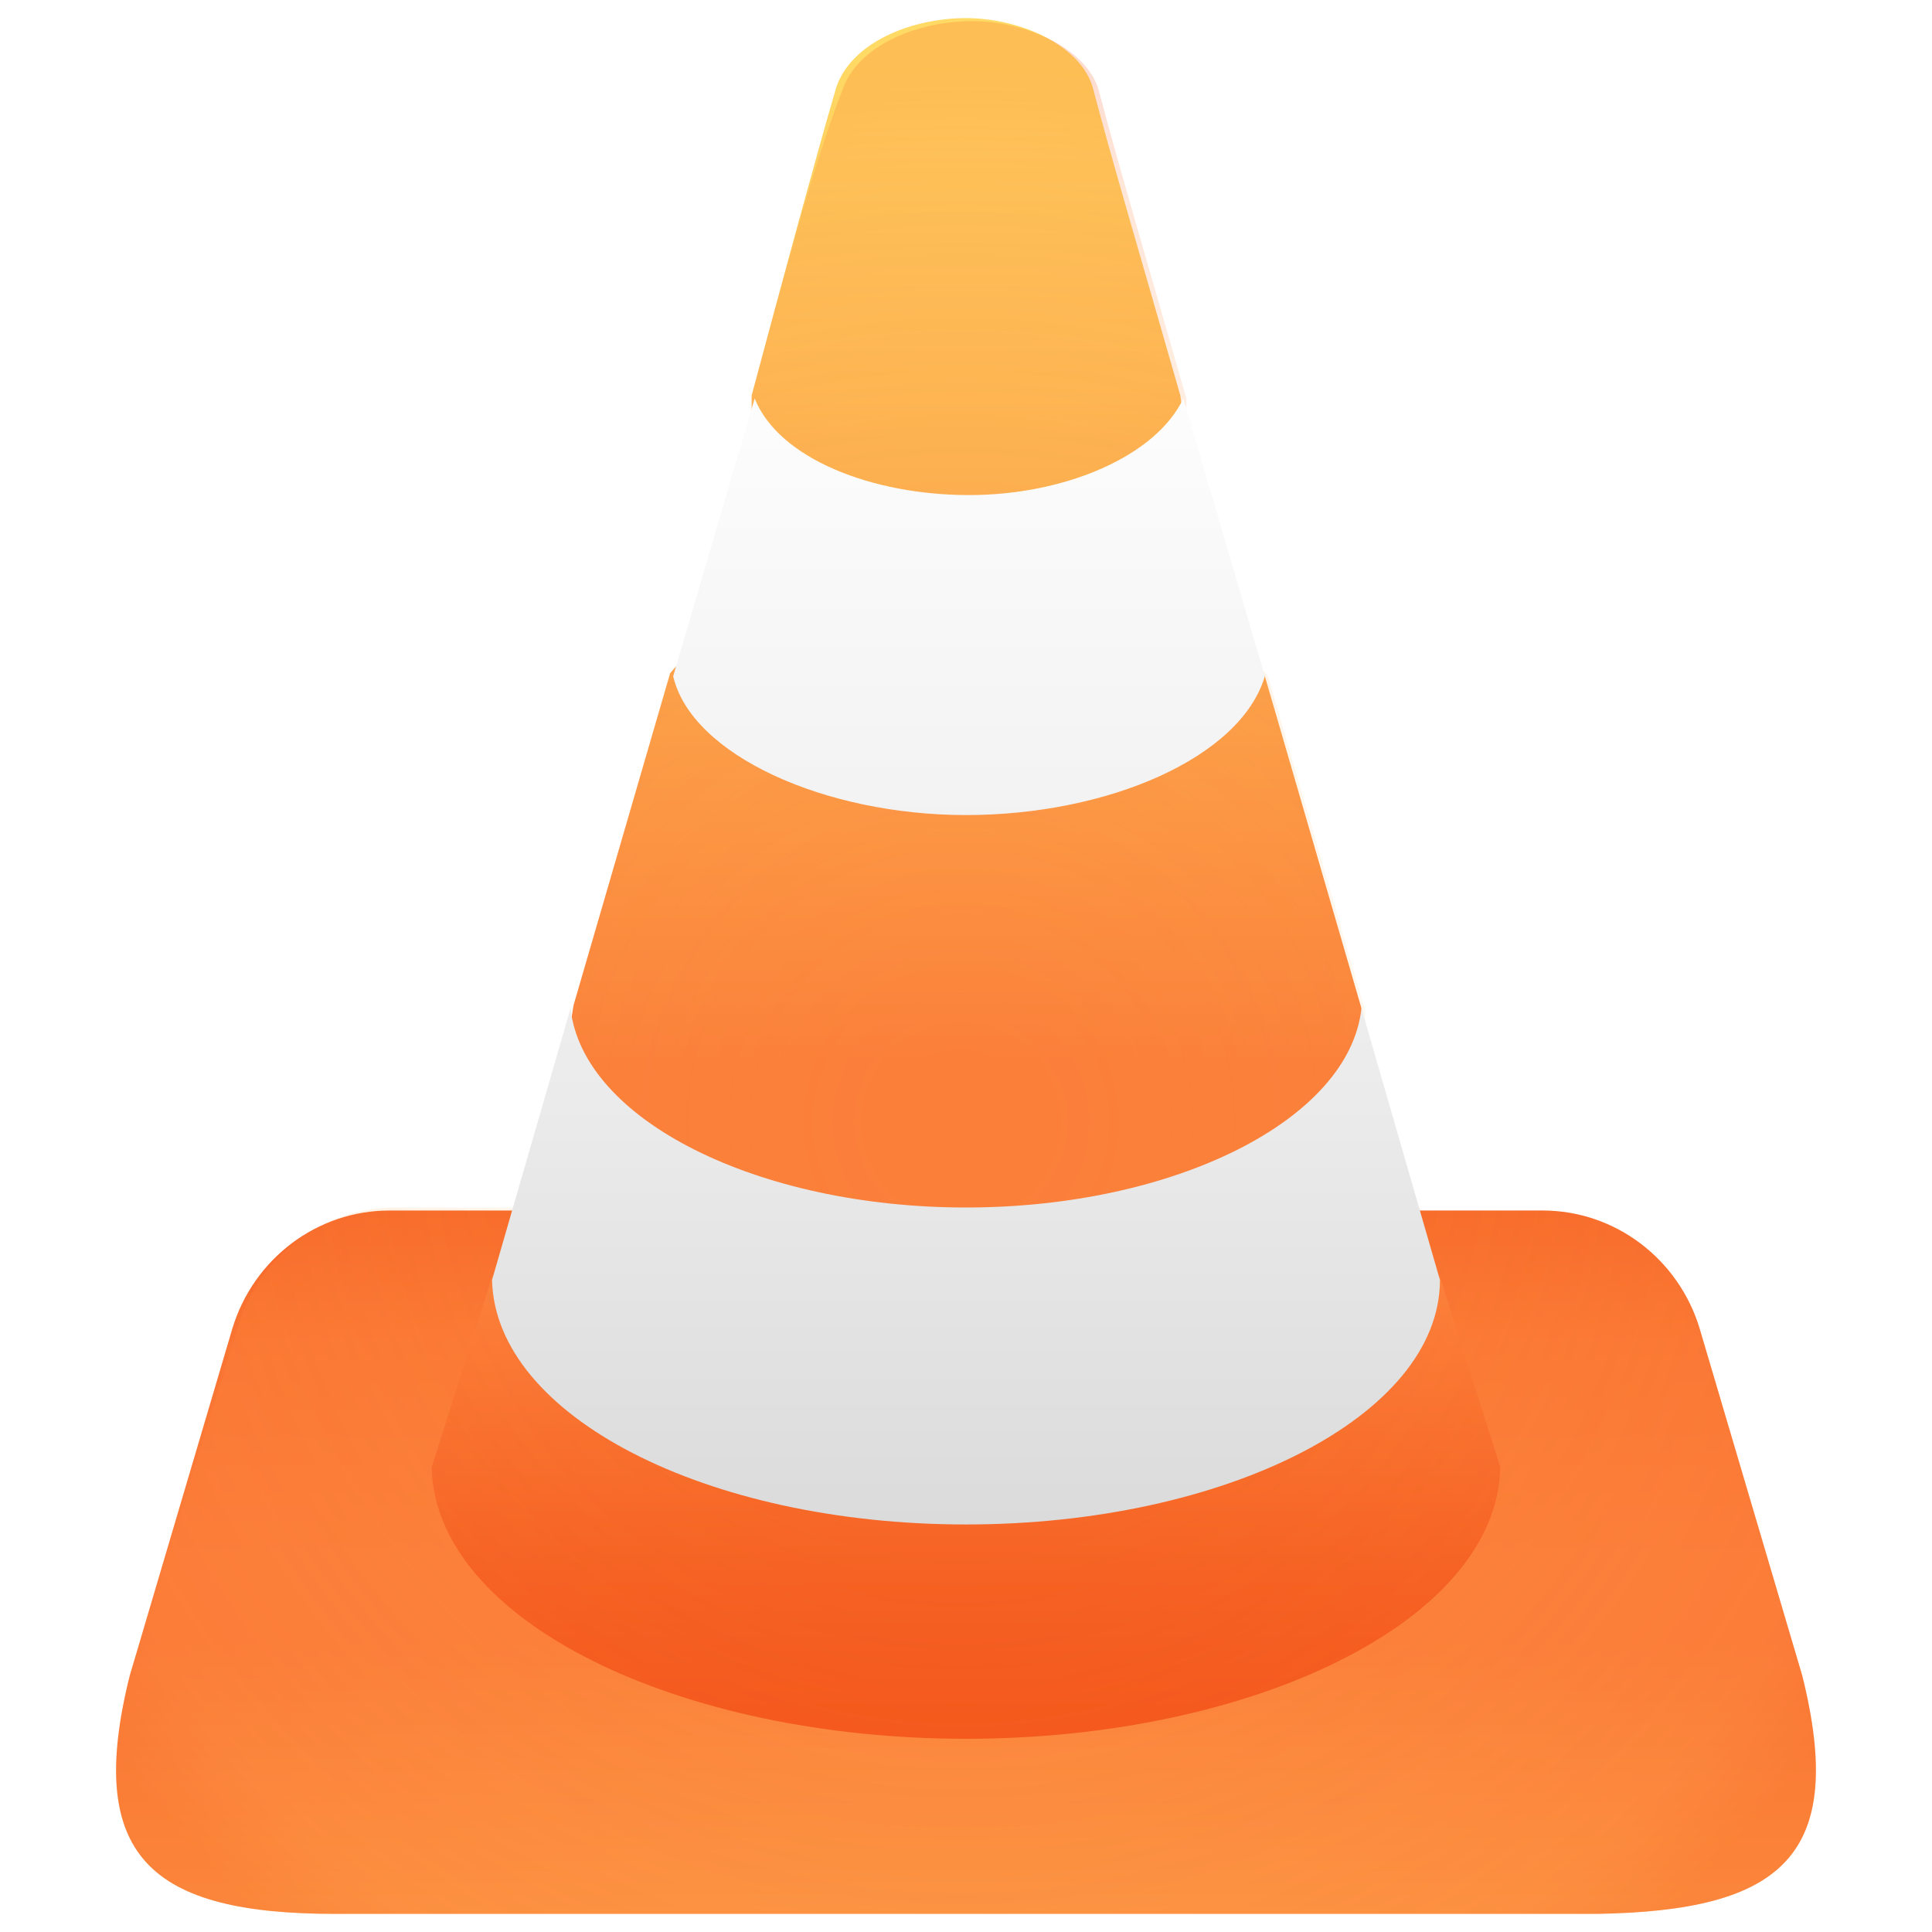
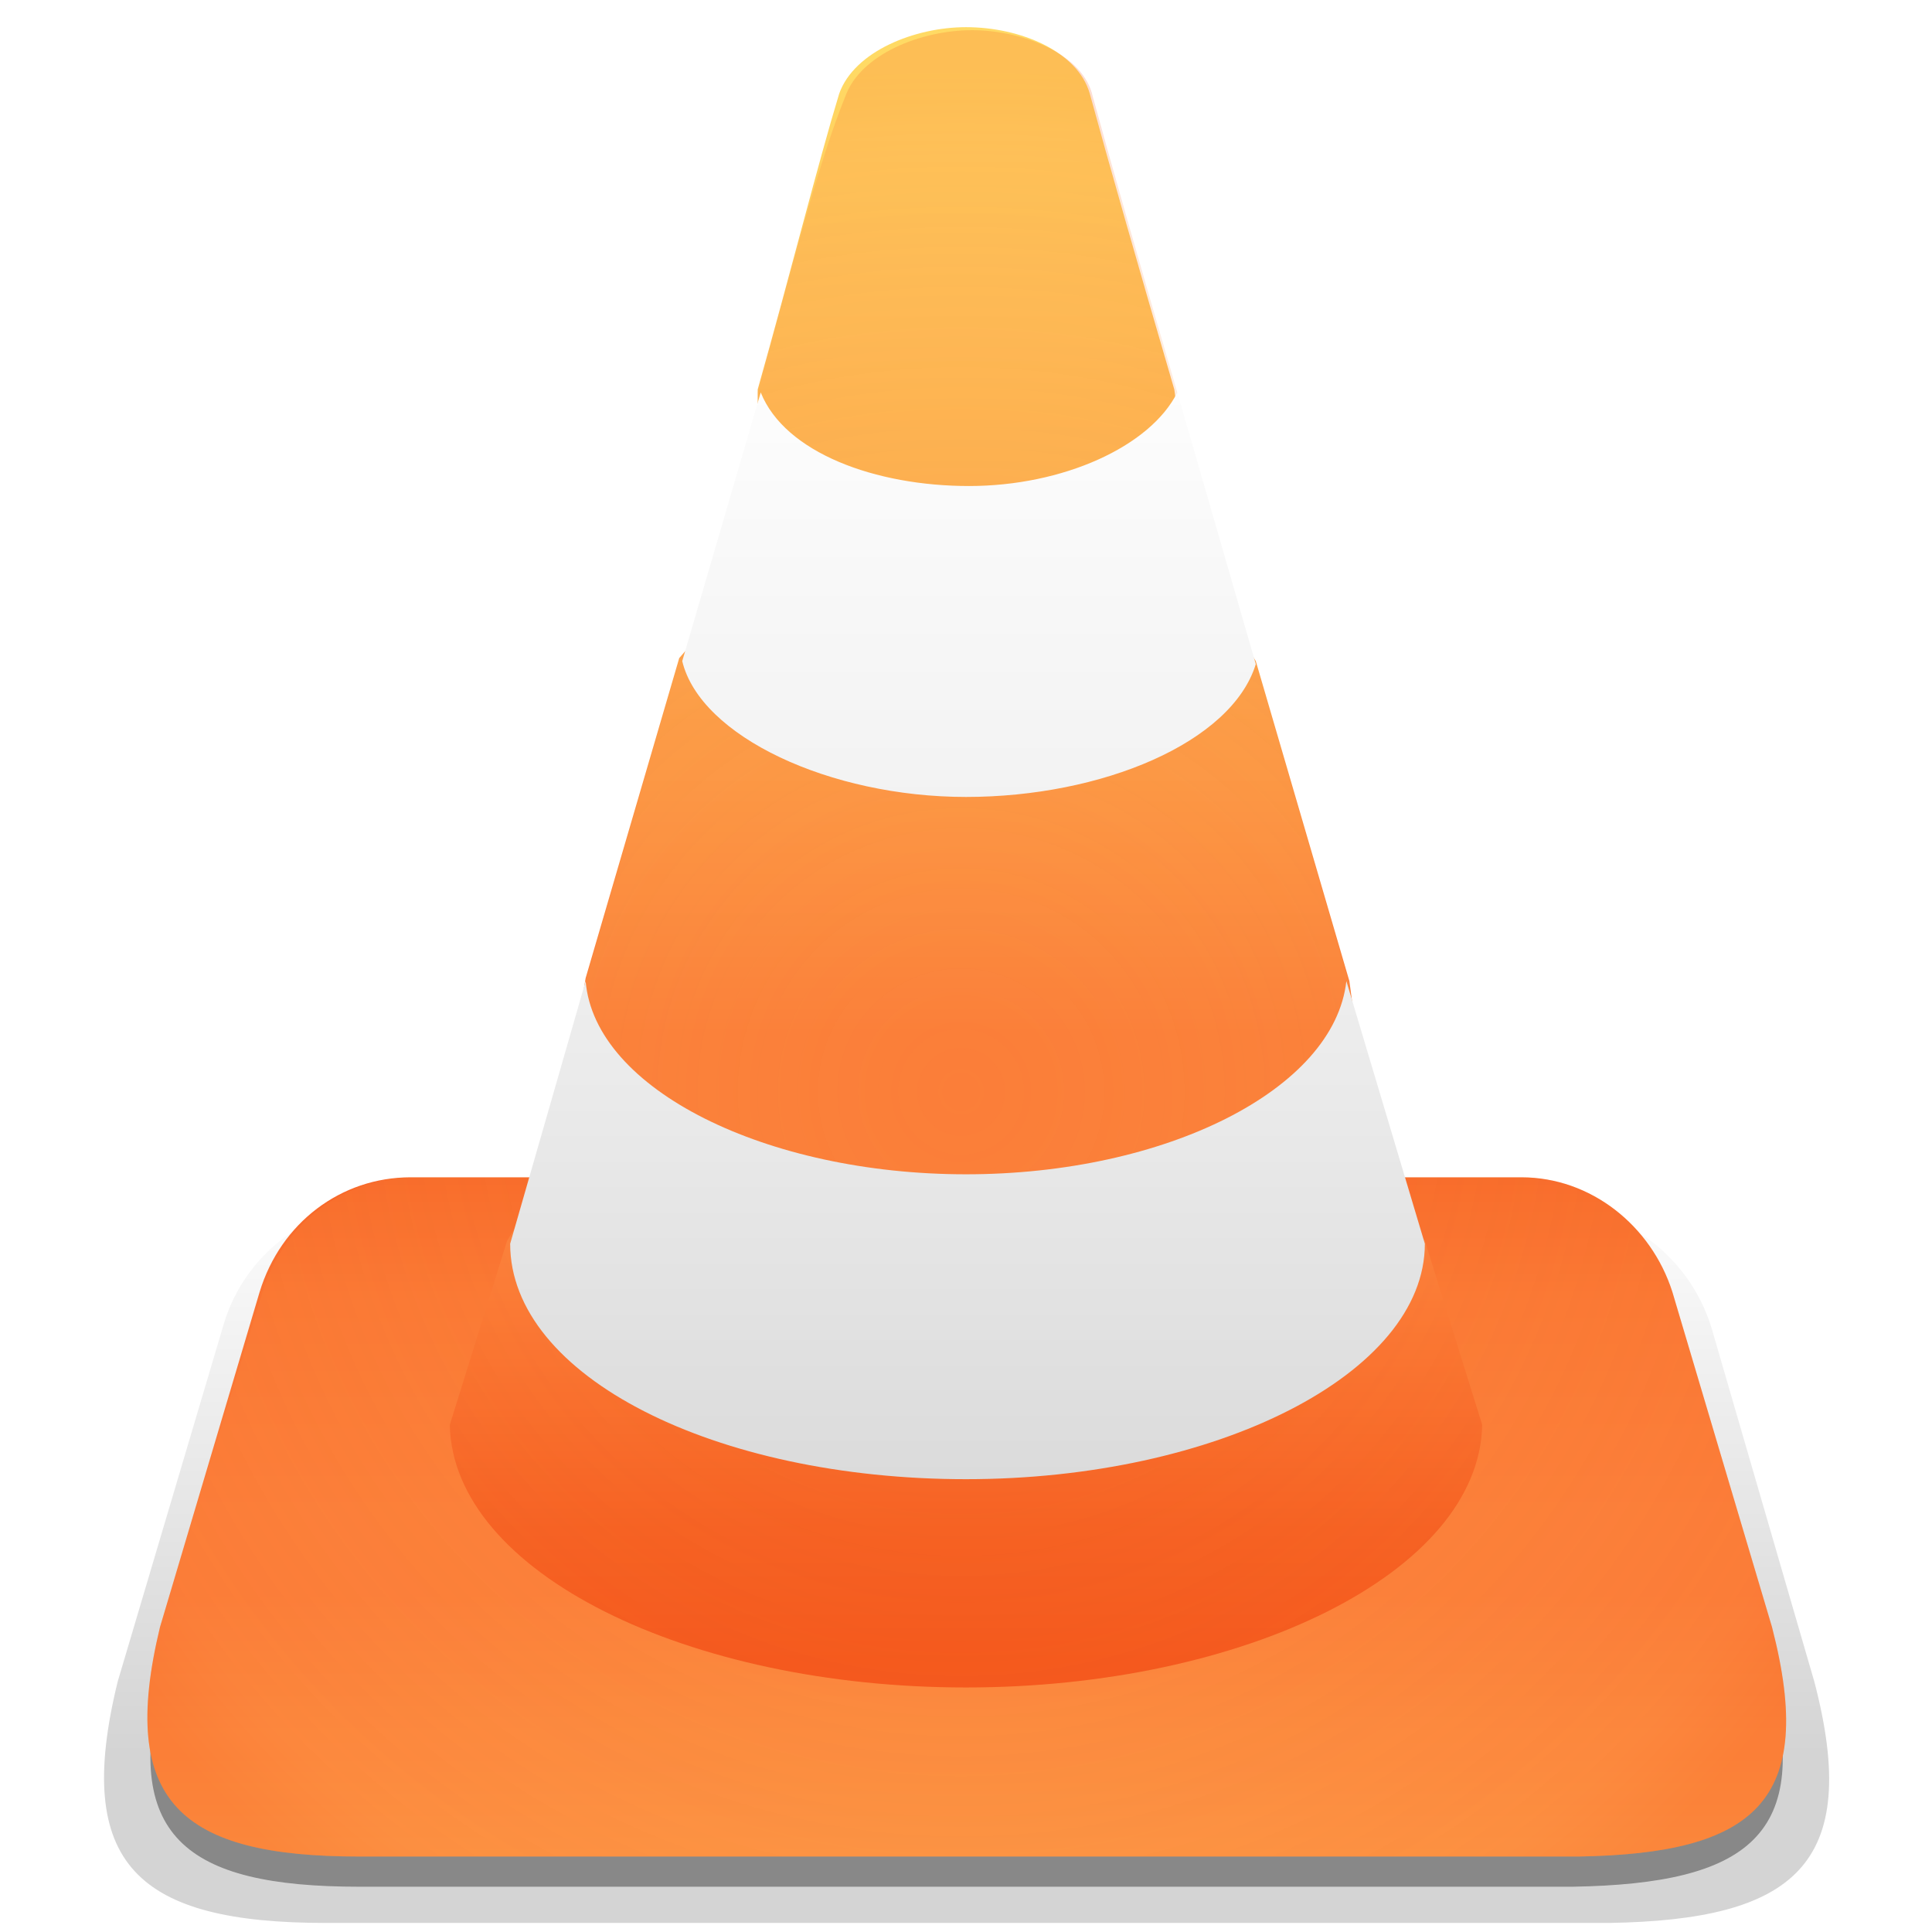
- <svg xmlns="http://www.w3.org/2000/svg" version="1.1" id="vlc" image-rendering="optimizeSpeed" x="0px" y="0px" viewBox="0 0 64 64" style="enable-background:new 0 0 64 64;" xml:space="preserve">
+ <svg xmlns="http://www.w3.org/2000/svg" version="1.1" x="0px" y="0px" viewBox="0 0 64 64" style="enable-background:new 0 0 64 64;" xml:space="preserve">
  <style type="text/css">
- 	.st0{fill:url(#SVGID_1_);}
- 	.st1{fill:url(#SVGID_2_);}
- 	.st2{opacity:0.2;fill:url(#SVGID_3_);enable-background:new    ;}
- 	.st3{fill:url(#SVGID_4_);}
- 	.st4{fill:url(#SVGID_5_);}
+ 	.st0{opacity:0.17;fill:url(#SVGID_1_);enable-background:new    ;}
+ 	.st1{opacity:0.36;enable-background:new    ;}
+ 	.st2{fill:url(#SVGID_2_);}
+ 	.st3{fill:url(#SVGID_3_);}
+ 	.st4{opacity:0.2;fill:url(#SVGID_4_);enable-background:new    ;}
+ 	.st5{fill:url(#SVGID_5_);}
+ 	.st6{fill:url(#SVGID_6_);}
</style>
-   <linearGradient id="SVGID_1_" gradientUnits="userSpaceOnUse" x1="32" y1="89.654" x2="32" y2="24.907">
-     <stop offset="0" style="stop-color:#FFDA64" />
-     <stop offset="0.546" style="stop-color:#FB7C38" />
-     <stop offset="0.586" style="stop-color:#FB7C38" />
-     <stop offset="0.698" style="stop-color:#FA7432" />
-     <stop offset="0.825" style="stop-color:#F5591E" />
-     <stop offset="0.899" style="stop-color:#F34F17" />
-   </linearGradient>
-   <path class="st0" d="M59.7,55.5L56.3,44c-0.7-2.3-2.8-3.9-5.2-3.9H12.9c-2.4,0-4.5,1.6-5.2,3.9L4.3,55.5c-1.5,6,0.7,7.9,6.8,7.9  h41.8C59,63.3,61.2,61.5,59.7,55.5z" />
-   <g>
-     <linearGradient id="SVGID_2_" gradientUnits="userSpaceOnUse" x1="32" y1="1.866" x2="32" y2="62.874">
-       <stop offset="0" style="stop-color:#FFDA64" />
-       <stop offset="0.546" style="stop-color:#FB7C38" />
-       <stop offset="0.664" style="stop-color:#FB7C38" />
-       <stop offset="0.698" style="stop-color:#FA7432" />
-       <stop offset="0.825" style="stop-color:#F5591E" />
-       <stop offset="0.899" style="stop-color:#F34F17" />
+   <g id="Layer_2">
+ </g>
+   <g id="vlc" image-rendering="optimizeSpeed">
+     <linearGradient id="SVGID_1_" gradientUnits="userSpaceOnUse" x1="32" y1="40.161" x2="32" y2="58.101">
+       <stop offset="0" style="stop-color:#000000;stop-opacity:8.556200e-02" />
+       <stop offset="1" style="stop-color:#000000" />
    </linearGradient>
-     <path class="st1" d="M39.1,13.1c-1.2-4.2-2.3-7.9-2.9-10.2c-0.4-1.4-2.4-2.3-4.2-2.3c-1.8,0-3.8,0.8-4.3,2.3C27,5.3,26,9,24.9,13.1   l0,6.1l-2.7,3.1l-3.2,11l-1,6.3l-1.7,2.7l-2,6.3c0.1,5.1,8.2,9,17.7,9l0,0c9.5,0,17.6-3.9,17.7-9l-2-6.3L46,40.3l-0.9-6.9l-3.2-11   l-2-3.2L39.1,13.1z" />
-   </g>
-   <radialGradient id="SVGID_3_" cx="31.834" cy="37.161" r="35.227" gradientUnits="userSpaceOnUse">
-     <stop offset="0" style="stop-color:#FFDA64;stop-opacity:8.556200e-02" />
-     <stop offset="0.911" style="stop-color:#FB7C38" />
-     <stop offset="1" style="stop-color:#F34F17" />
-   </radialGradient>
-   <path class="st2" d="M59.7,55.5L56.3,44c-0.7-2.3-2.8-3.9-5.2-3.9h-4l-1.6-1.6l-0.3-5.1l-3.2-11l-2.7-3.1l0-6.1  c-1.2-4.2-2.3-7.9-2.9-10.2c-0.4-1.4-2.4-2.3-4.2-2.3c-1.8,0-3.8,0.8-4.3,2.3C27,5.3,26,9,24.9,13.1l0,6l-2.7,3.2l-3.2,11l-0.4,5.7  l-1.5,1h-4c-2.4,0-4.5,1.6-5.2,3.9L4.3,55.5c-1.5,6,0.7,7.9,6.8,7.9h41.8C59,63.3,61.2,61.5,59.7,55.5z" />
-   <g>
-     <linearGradient id="SVGID_4_" gradientUnits="userSpaceOnUse" x1="32" y1="10.314" x2="32" y2="53.962">
-       <stop offset="0" style="stop-color:#FFFFFF" />
-       <stop offset="0.6" style="stop-color:#EBEBEB" />
-       <stop offset="1" style="stop-color:#D7D7D7" />
-     </linearGradient>
-     <path class="st3" d="M45.1,33.4C44.7,37.1,38.9,40,32,40s-12.7-2.9-13.1-6.6l-2.6,9c0.1,4.5,7.1,8.1,15.7,8.1s15.7-3.6,15.7-8.1   L45.1,33.4z" />
-     <linearGradient id="SVGID_5_" gradientUnits="userSpaceOnUse" x1="32" y1="10.314" x2="32" y2="53.962">
-       <stop offset="0" style="stop-color:#FFFFFF" />
-       <stop offset="0.6" style="stop-color:#EBEBEB" />
-       <stop offset="1" style="stop-color:#D7D7D7" />
-     </linearGradient>
-     <path class="st4" d="M32,27c4.7,0,9.1-1.9,9.9-4.6l-2.7-9.2c-0.9,1.9-3.9,3.2-7.1,3.2s-6.3-1.2-7.1-3.2l-2.7,9.2   C22.9,25,27.3,27,32,27z" />
+     <path class="st0" d="M60.1,55.7L56.7,44c-0.7-2.3-2.8-4-5.3-4h-4.1l-30.5-0.1h-4.1c-2.4,0-4.6,1.6-5.3,4L3.9,55.7   c-1.5,6.1,0.7,8,6.9,8h42.5C59.4,63.6,61.7,61.8,60.1,55.7z" />
+     <path class="st1" d="M58.6,55.4L55.4,45c-0.7-2.1-2.7-3.5-5-3.5h-3.8l-28.8-0.1h-3.8c-2.3,0-4.3,1.4-5,3.5L5.4,55.4   c-1.4,5.4,0.7,7.1,6.5,7.1h40.2C57.9,62.4,60.1,60.8,58.6,55.4z" />
+     <g>
+       <linearGradient id="SVGID_2_" gradientUnits="userSpaceOnUse" x1="32" y1="-20.847" x2="32" y2="41.663" gradientTransform="matrix(1 0 0 -1 0 66)">
+         <stop offset="0" style="stop-color:#FFDA64" />
+         <stop offset="0.546" style="stop-color:#FB7C38" />
+         <stop offset="0.586" style="stop-color:#FB7C38" />
+         <stop offset="0.698" style="stop-color:#FA7432" />
+         <stop offset="0.825" style="stop-color:#F5591E" />
+         <stop offset="0.899" style="stop-color:#F34F17" />
+       </linearGradient>
+       <path class="st2" d="M58.7,53.9l-3.3-11.1c-0.7-2.2-2.7-3.8-5-3.8H13.6c-2.3,0-4.3,1.5-5,3.8L5.3,53.9c-1.4,5.8,0.7,7.6,6.6,7.6    h40.4C58.1,61.4,60.2,59.7,58.7,53.9z" />
+       <g>
+         <linearGradient id="SVGID_3_" gradientUnits="userSpaceOnUse" x1="32" y1="63.908" x2="32" y2="5.008" gradientTransform="matrix(1 0 0 -1 0 66)">
+           <stop offset="0" style="stop-color:#FFDA64" />
+           <stop offset="0.546" style="stop-color:#FB7C38" />
+           <stop offset="0.664" style="stop-color:#FB7C38" />
+           <stop offset="0.698" style="stop-color:#FA7432" />
+           <stop offset="0.825" style="stop-color:#F5591E" />
+           <stop offset="0.899" style="stop-color:#F34F17" />
+         </linearGradient>
+         <path class="st3" d="M38.9,12.9c-1.2-4.1-2.2-7.6-2.8-9.8c-0.4-1.4-2.3-2.2-4.1-2.2c-1.7,0-3.7,0.8-4.2,2.2     c-0.7,2.3-1.6,5.9-2.7,9.8v5.9l-2.6,3l-3.1,10.6l-1,6.1l-1.6,2.6l-1.9,6.1c0.1,4.9,7.9,8.7,17.1,8.7l0,0c9.2,0,17-3.8,17.1-8.7     l-1.9-6.1l-1.6-1.9l-0.9-6.7l-3.1-10.6l-1.9-3.1L38.9,12.9z" />
+       </g>
+       <radialGradient id="SVGID_4_" cx="31.839" cy="29.832" r="34.01" gradientTransform="matrix(1 0 0 -1 0 66)" gradientUnits="userSpaceOnUse">
+         <stop offset="0" style="stop-color:#FFDA64;stop-opacity:8.556200e-02" />
+         <stop offset="0.911" style="stop-color:#FB7C38" />
+         <stop offset="1" style="stop-color:#F34F17" />
+       </radialGradient>
+       <path class="st4" d="M58.7,53.9l-3.3-11.1c-0.7-2.2-2.7-3.8-5-3.8h-3.9L45,37.5l-0.3-4.9l-3.1-10.6l-2.6-3V13    c-1.2-4.1-2.2-7.6-2.8-9.8C35.9,1.8,33.9,1,32.2,1c-1.7,0-3.7,0.8-4.2,2.2c-0.9,2.2-1.8,5.8-2.9,9.8v5.8l-2.6,3.1l-3.1,10.6    l-0.4,5.5l-1.4,1h-3.9c-2.3,0-4.3,1.5-5,3.8L5.3,53.9c-1.4,5.8,0.7,7.6,6.6,7.6h40.4C58.1,61.4,60.2,59.7,58.7,53.9z" />
+       <g>
+         <linearGradient id="SVGID_5_" gradientUnits="userSpaceOnUse" x1="32" y1="55.752" x2="32" y2="13.612" gradientTransform="matrix(1 0 0 -1 0 66)">
+           <stop offset="0" style="stop-color:#FFFFFF" />
+           <stop offset="0.6" style="stop-color:#EBEBEB" />
+           <stop offset="1" style="stop-color:#D7D7D7" />
+         </linearGradient>
+         <path class="st5" d="M44.6,32.5c-0.4,3.6-6,6.4-12.6,6.4s-12.3-2.8-12.6-6.4l-2.5,8.7C16.9,45.6,23.7,49,32,49s15.2-3.5,15.2-7.8     L44.6,32.5z" />
+         <linearGradient id="SVGID_6_" gradientUnits="userSpaceOnUse" x1="32.096" y1="55.752" x2="32.096" y2="13.612" gradientTransform="matrix(1 0 0 -1 0 66)">
+           <stop offset="0" style="stop-color:#FFFFFF" />
+           <stop offset="0.6" style="stop-color:#EBEBEB" />
+           <stop offset="1" style="stop-color:#D7D7D7" />
+         </linearGradient>
+         <path class="st6" d="M32,26.4c4.5,0,8.8-1.8,9.6-4.4L39,13c-0.9,1.8-3.8,3.1-6.9,3.1S26,15,25.2,13l-2.6,8.9     C23.2,24.4,27.5,26.4,32,26.4z" />
+       </g>
+     </g>
  </g>
</svg>
